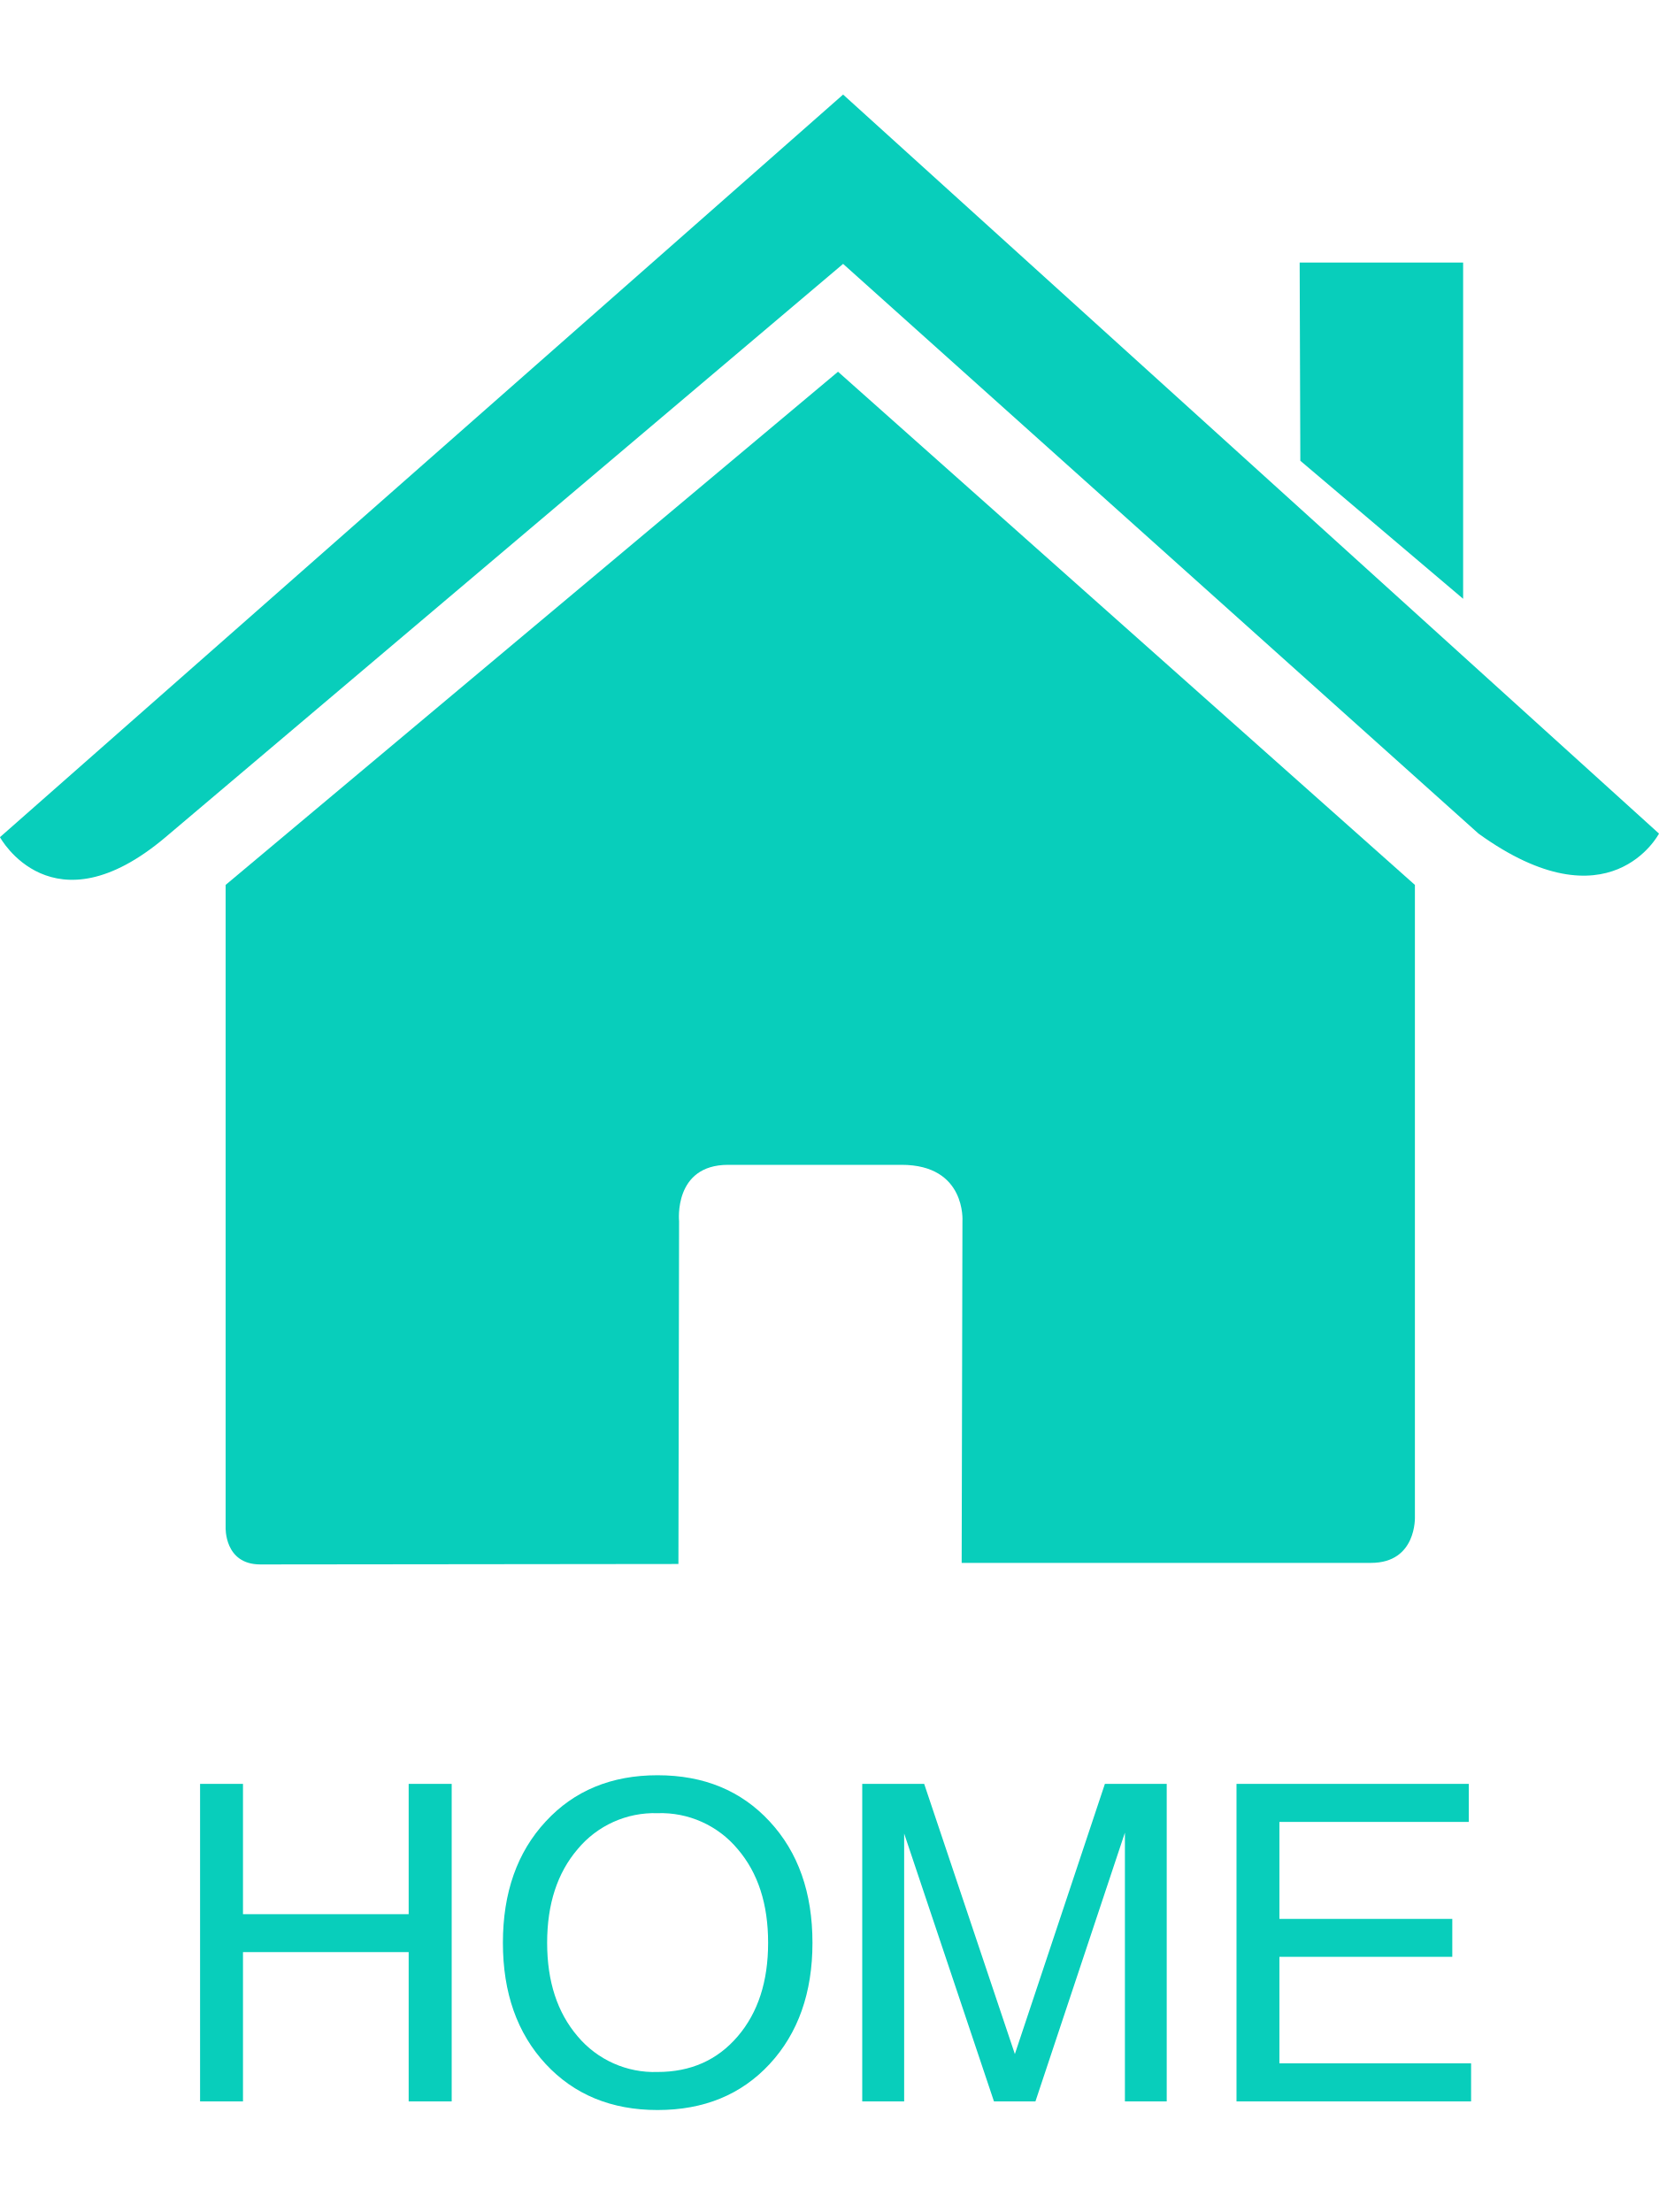
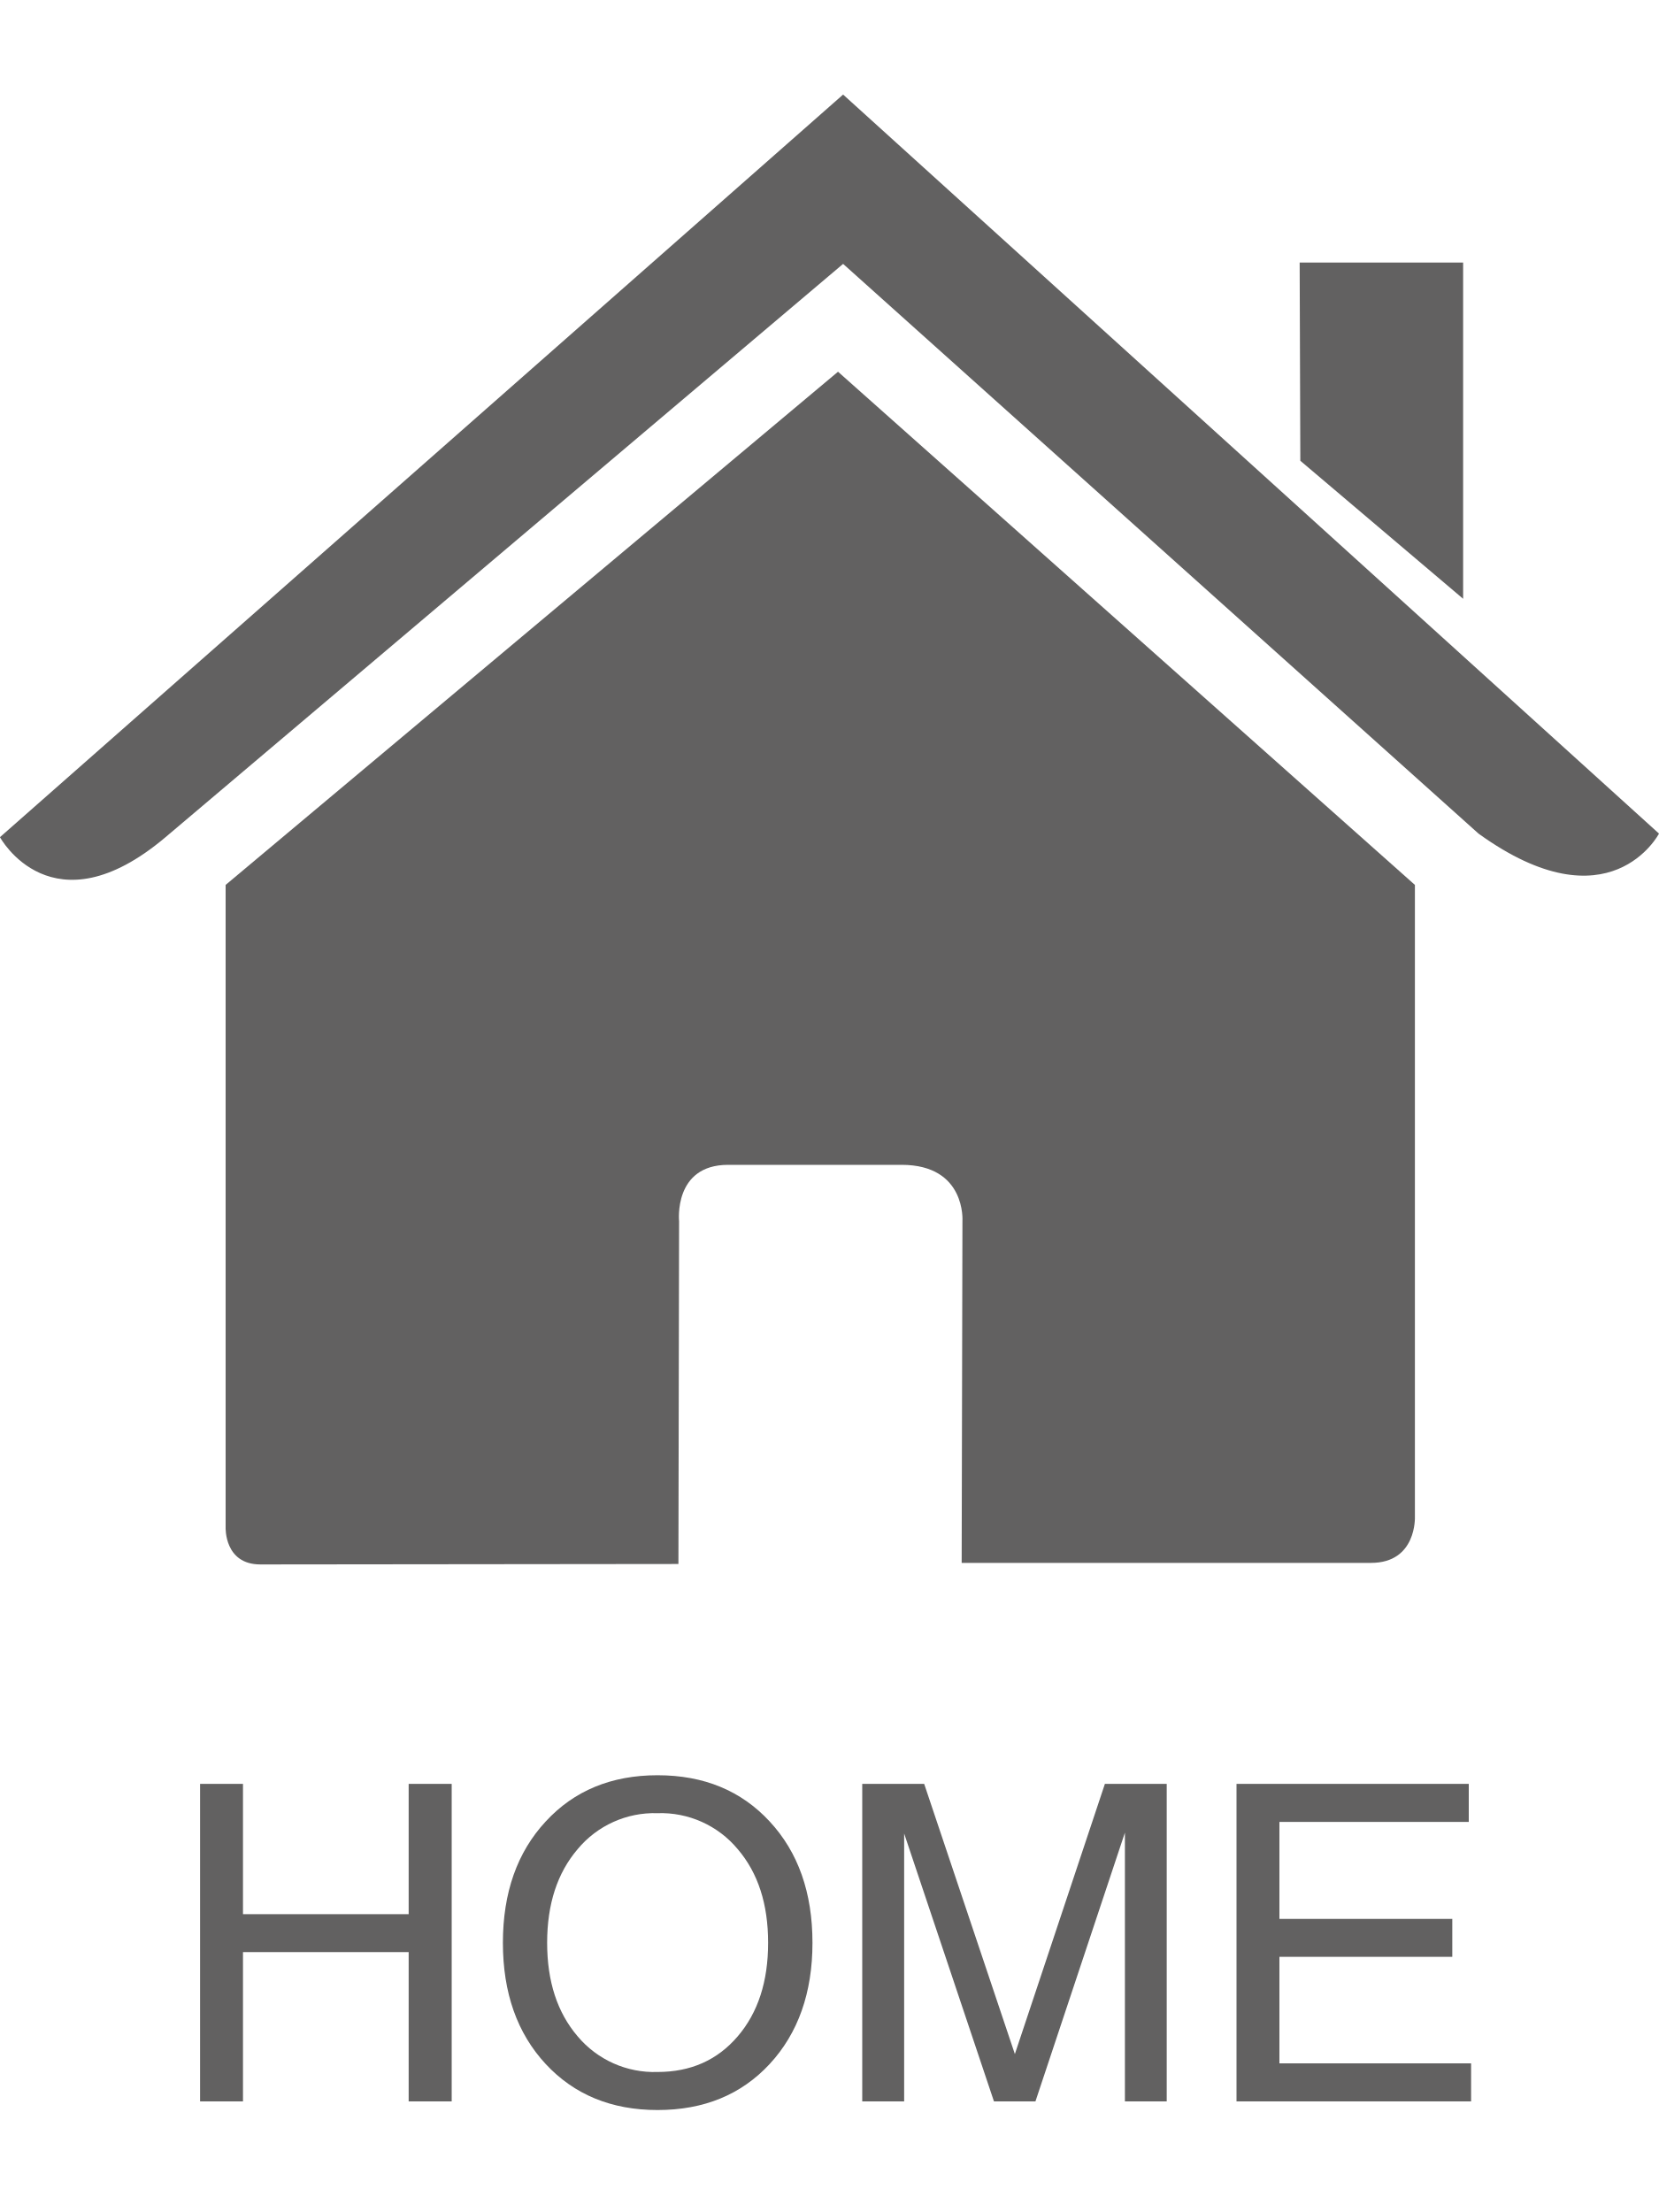
<svg xmlns="http://www.w3.org/2000/svg" width="15" height="20" fill="none" viewBox="0 0 15 20">
-   <path fill="#08CEBB" d="M1.809 19v-2.871h.388v1.178h1.498v-1.178h.389V19h-.389v-1.35H2.197V19H1.81zm4.136.078c-.416 0-.754-.139-1.011-.416-.258-.278-.387-.644-.387-1.096 0-.453.129-.819.387-1.097.257-.279.595-.418 1.011-.418.42 0 .757.14 1.014.418.258.278.387.644.387 1.097 0 .452-.13.818-.387 1.096-.257.277-.594.416-1.014.416zm0-.344c.3 0 .541-.107.725-.322.184-.215.275-.497.275-.846 0-.35-.091-.632-.275-.847a.904.904 0 0 0-.725-.325.902.902 0 0 0-.722.325c-.184.215-.276.497-.276.847s.092.631.276.846a.904.904 0 0 0 .722.322zM8.174 19h-.378v-2.871h.56l.82 2.443.814-2.443h.559V19h-.378v-2.43L9.362 19h-.375l-.812-2.422V19zm3.006 0v-2.871h2.1v.344h-1.712v.877h1.563V17.693h-1.563v.963h1.733V19H11.18zM2.04 13.81s-.014.335.314.335l3.78-.004.006-3.099s-.053-.51.443-.51h1.569c.586 0 .55.51.55.51l-.007 3.089h3.701c.416 0 .397-.418.397-.418V8.001l-5.216-4.64-5.537 4.64v5.809z" />
-   <path fill="#08CEBB" d="M0 7.57s.47.866 1.496 0l6.127-5.184 5.745 5.151c1.187.856 1.632 0 1.632 0L7.623.855 0 7.569zM13.229 2.374h-1.478l.006 1.792 1.472 1.248v-3.04z" />
+   <path fill="#626161" d="M1.809 19v-2.871h.388v1.178h1.498v-1.178h.389V19h-.389v-1.35H2.197V19H1.81zm4.136.078c-.416 0-.754-.139-1.011-.416-.258-.278-.387-.644-.387-1.096 0-.453.129-.819.387-1.097.257-.279.595-.418 1.011-.418.42 0 .757.14 1.014.418.258.278.387.644.387 1.097 0 .452-.13.818-.387 1.096-.257.277-.594.416-1.014.416zm0-.344c.3 0 .541-.107.725-.322.184-.215.275-.497.275-.846 0-.35-.091-.632-.275-.847a.904.904 0 0 0-.725-.325.902.902 0 0 0-.722.325c-.184.215-.276.497-.276.847s.092.631.276.846a.904.904 0 0 0 .722.322zM8.174 19h-.378v-2.871h.56l.82 2.443.814-2.443h.559V19h-.378v-2.43L9.362 19h-.375l-.812-2.422V19zm3.006 0v-2.871h2.1v.344h-1.712v.877h1.563V17.693h-1.563v.963h1.733V19H11.18zM2.04 13.81s-.014.335.314.335l3.78-.004.006-3.099s-.053-.51.443-.51h1.569c.586 0 .55.51.55.51l-.007 3.089h3.701c.416 0 .397-.418.397-.418V8.001l-5.216-4.64-5.537 4.64v5.809z" />
+   <path fill="#626161" d="M0 7.57s.47.866 1.496 0l6.127-5.184 5.745 5.151c1.187.856 1.632 0 1.632 0L7.623.855 0 7.569zM13.229 2.374h-1.478l.006 1.792 1.472 1.248v-3.04z" />
</svg>
